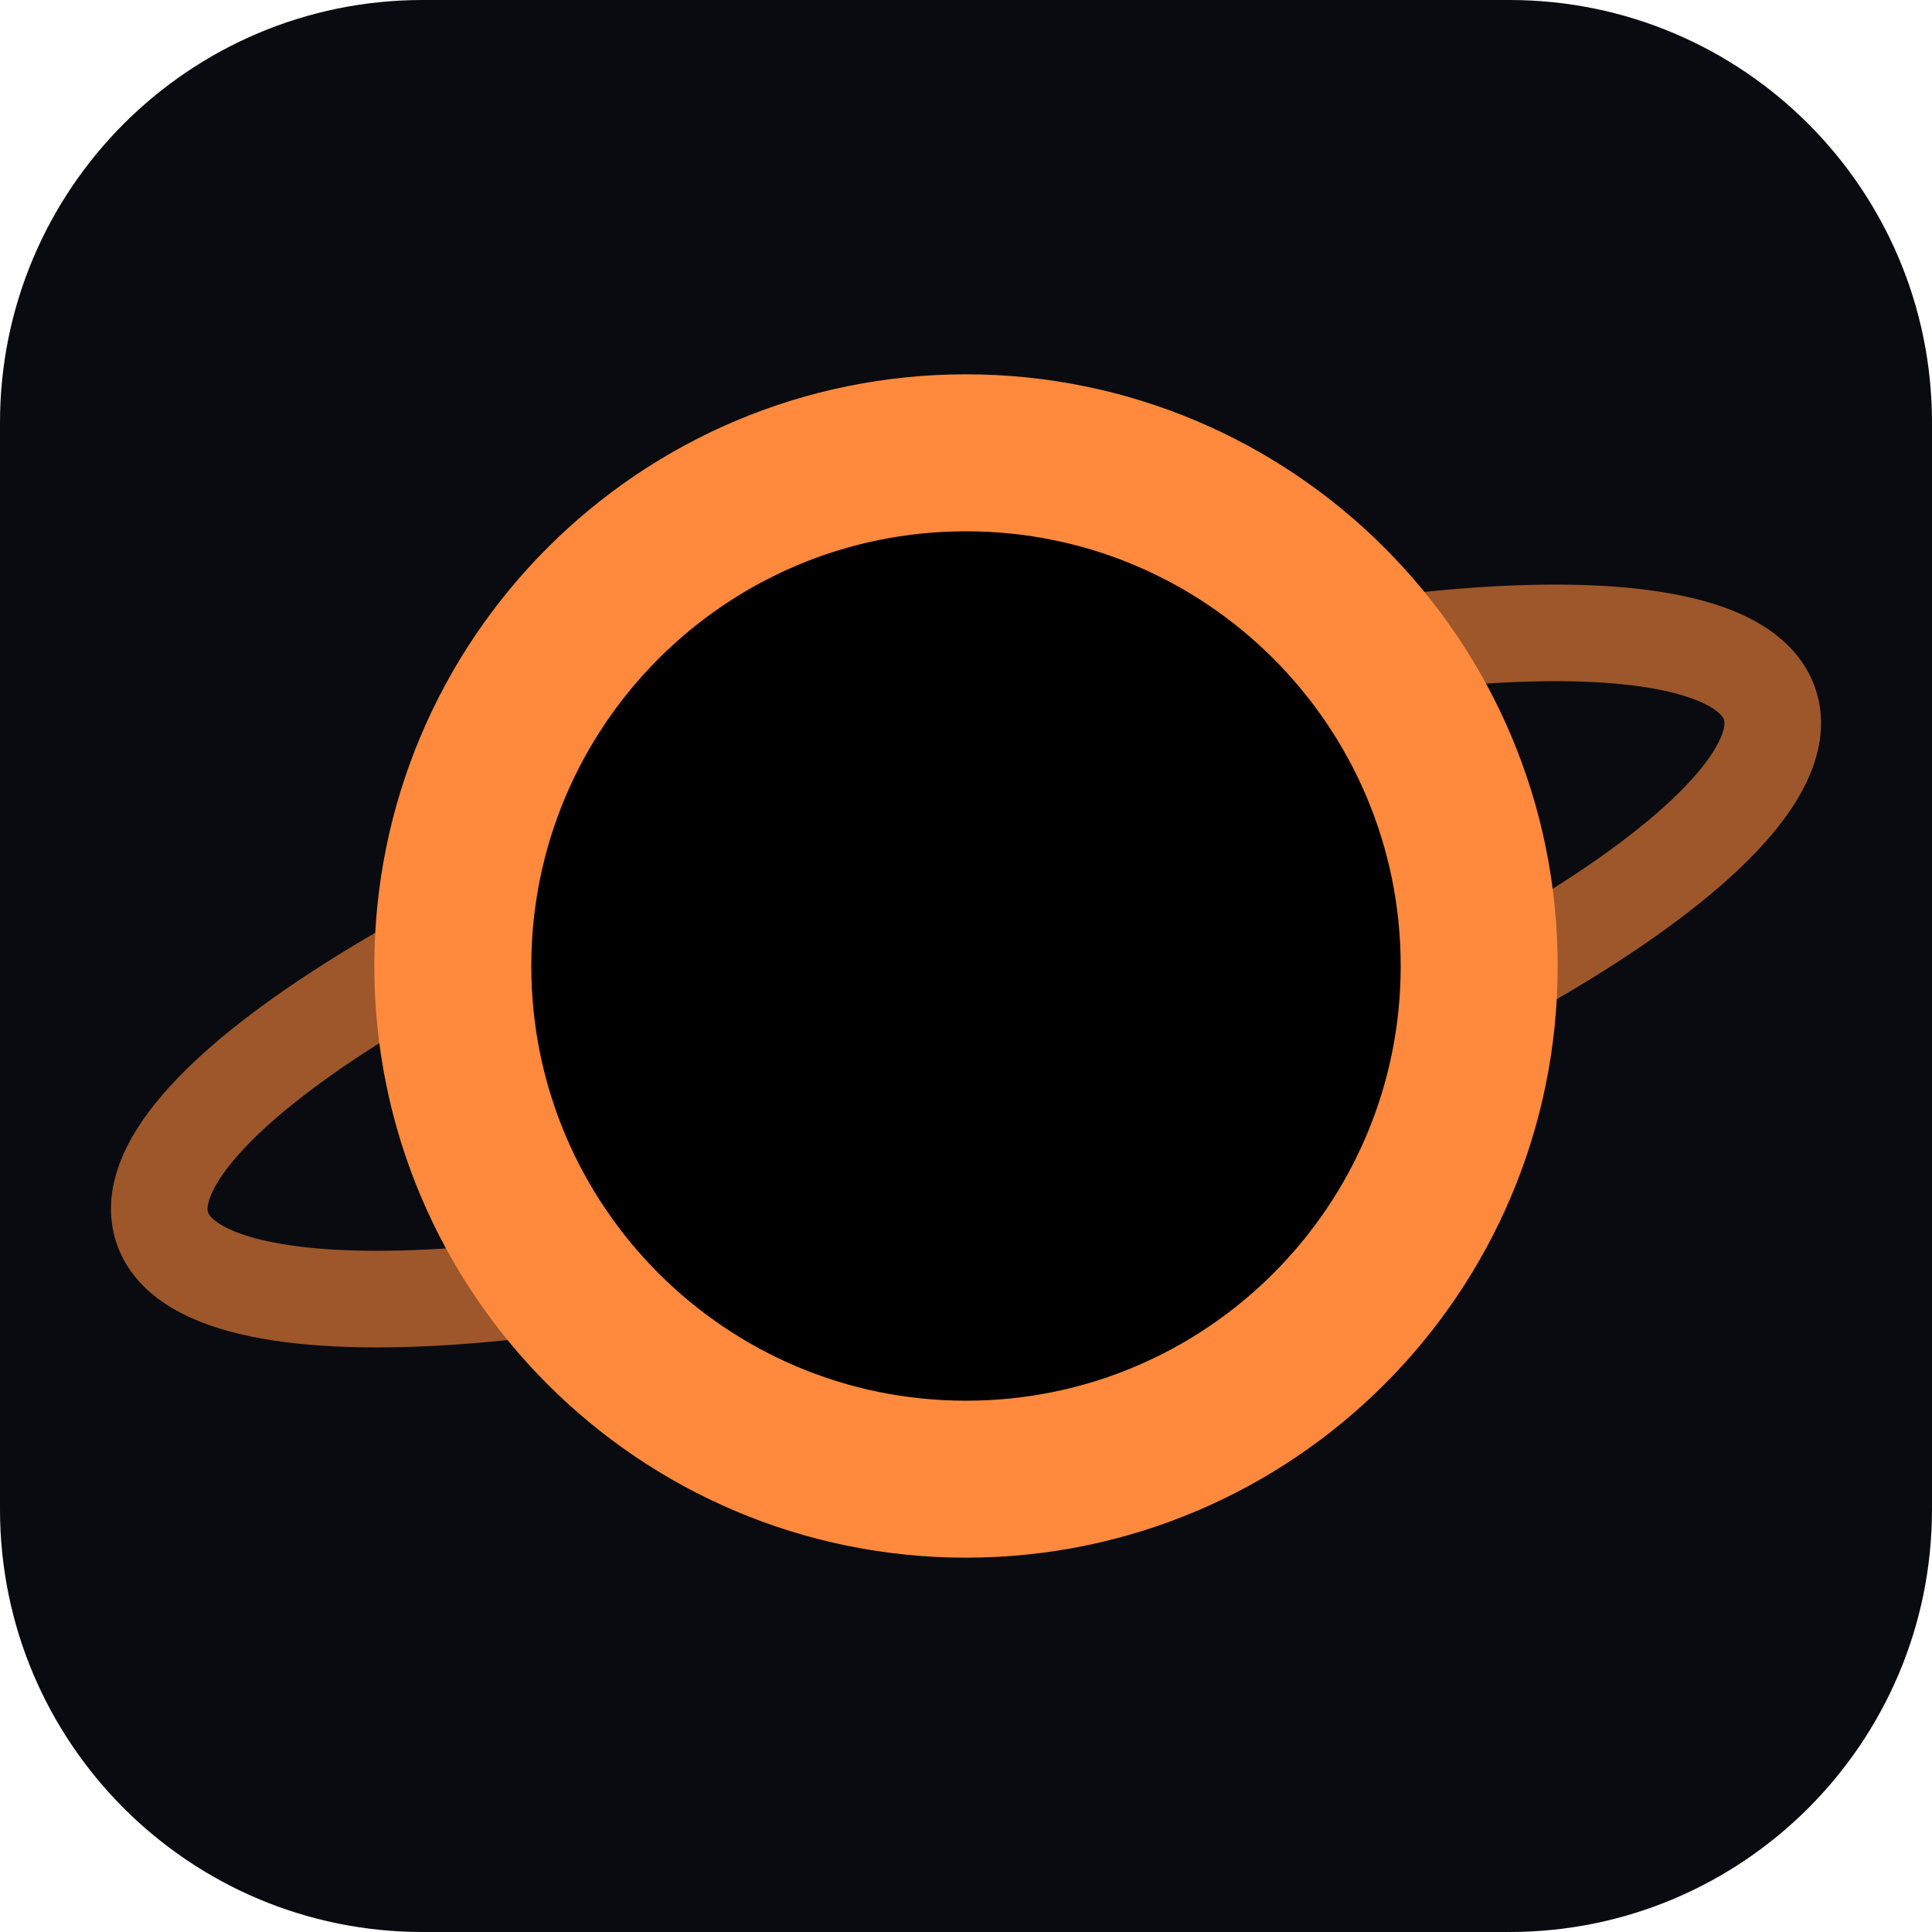
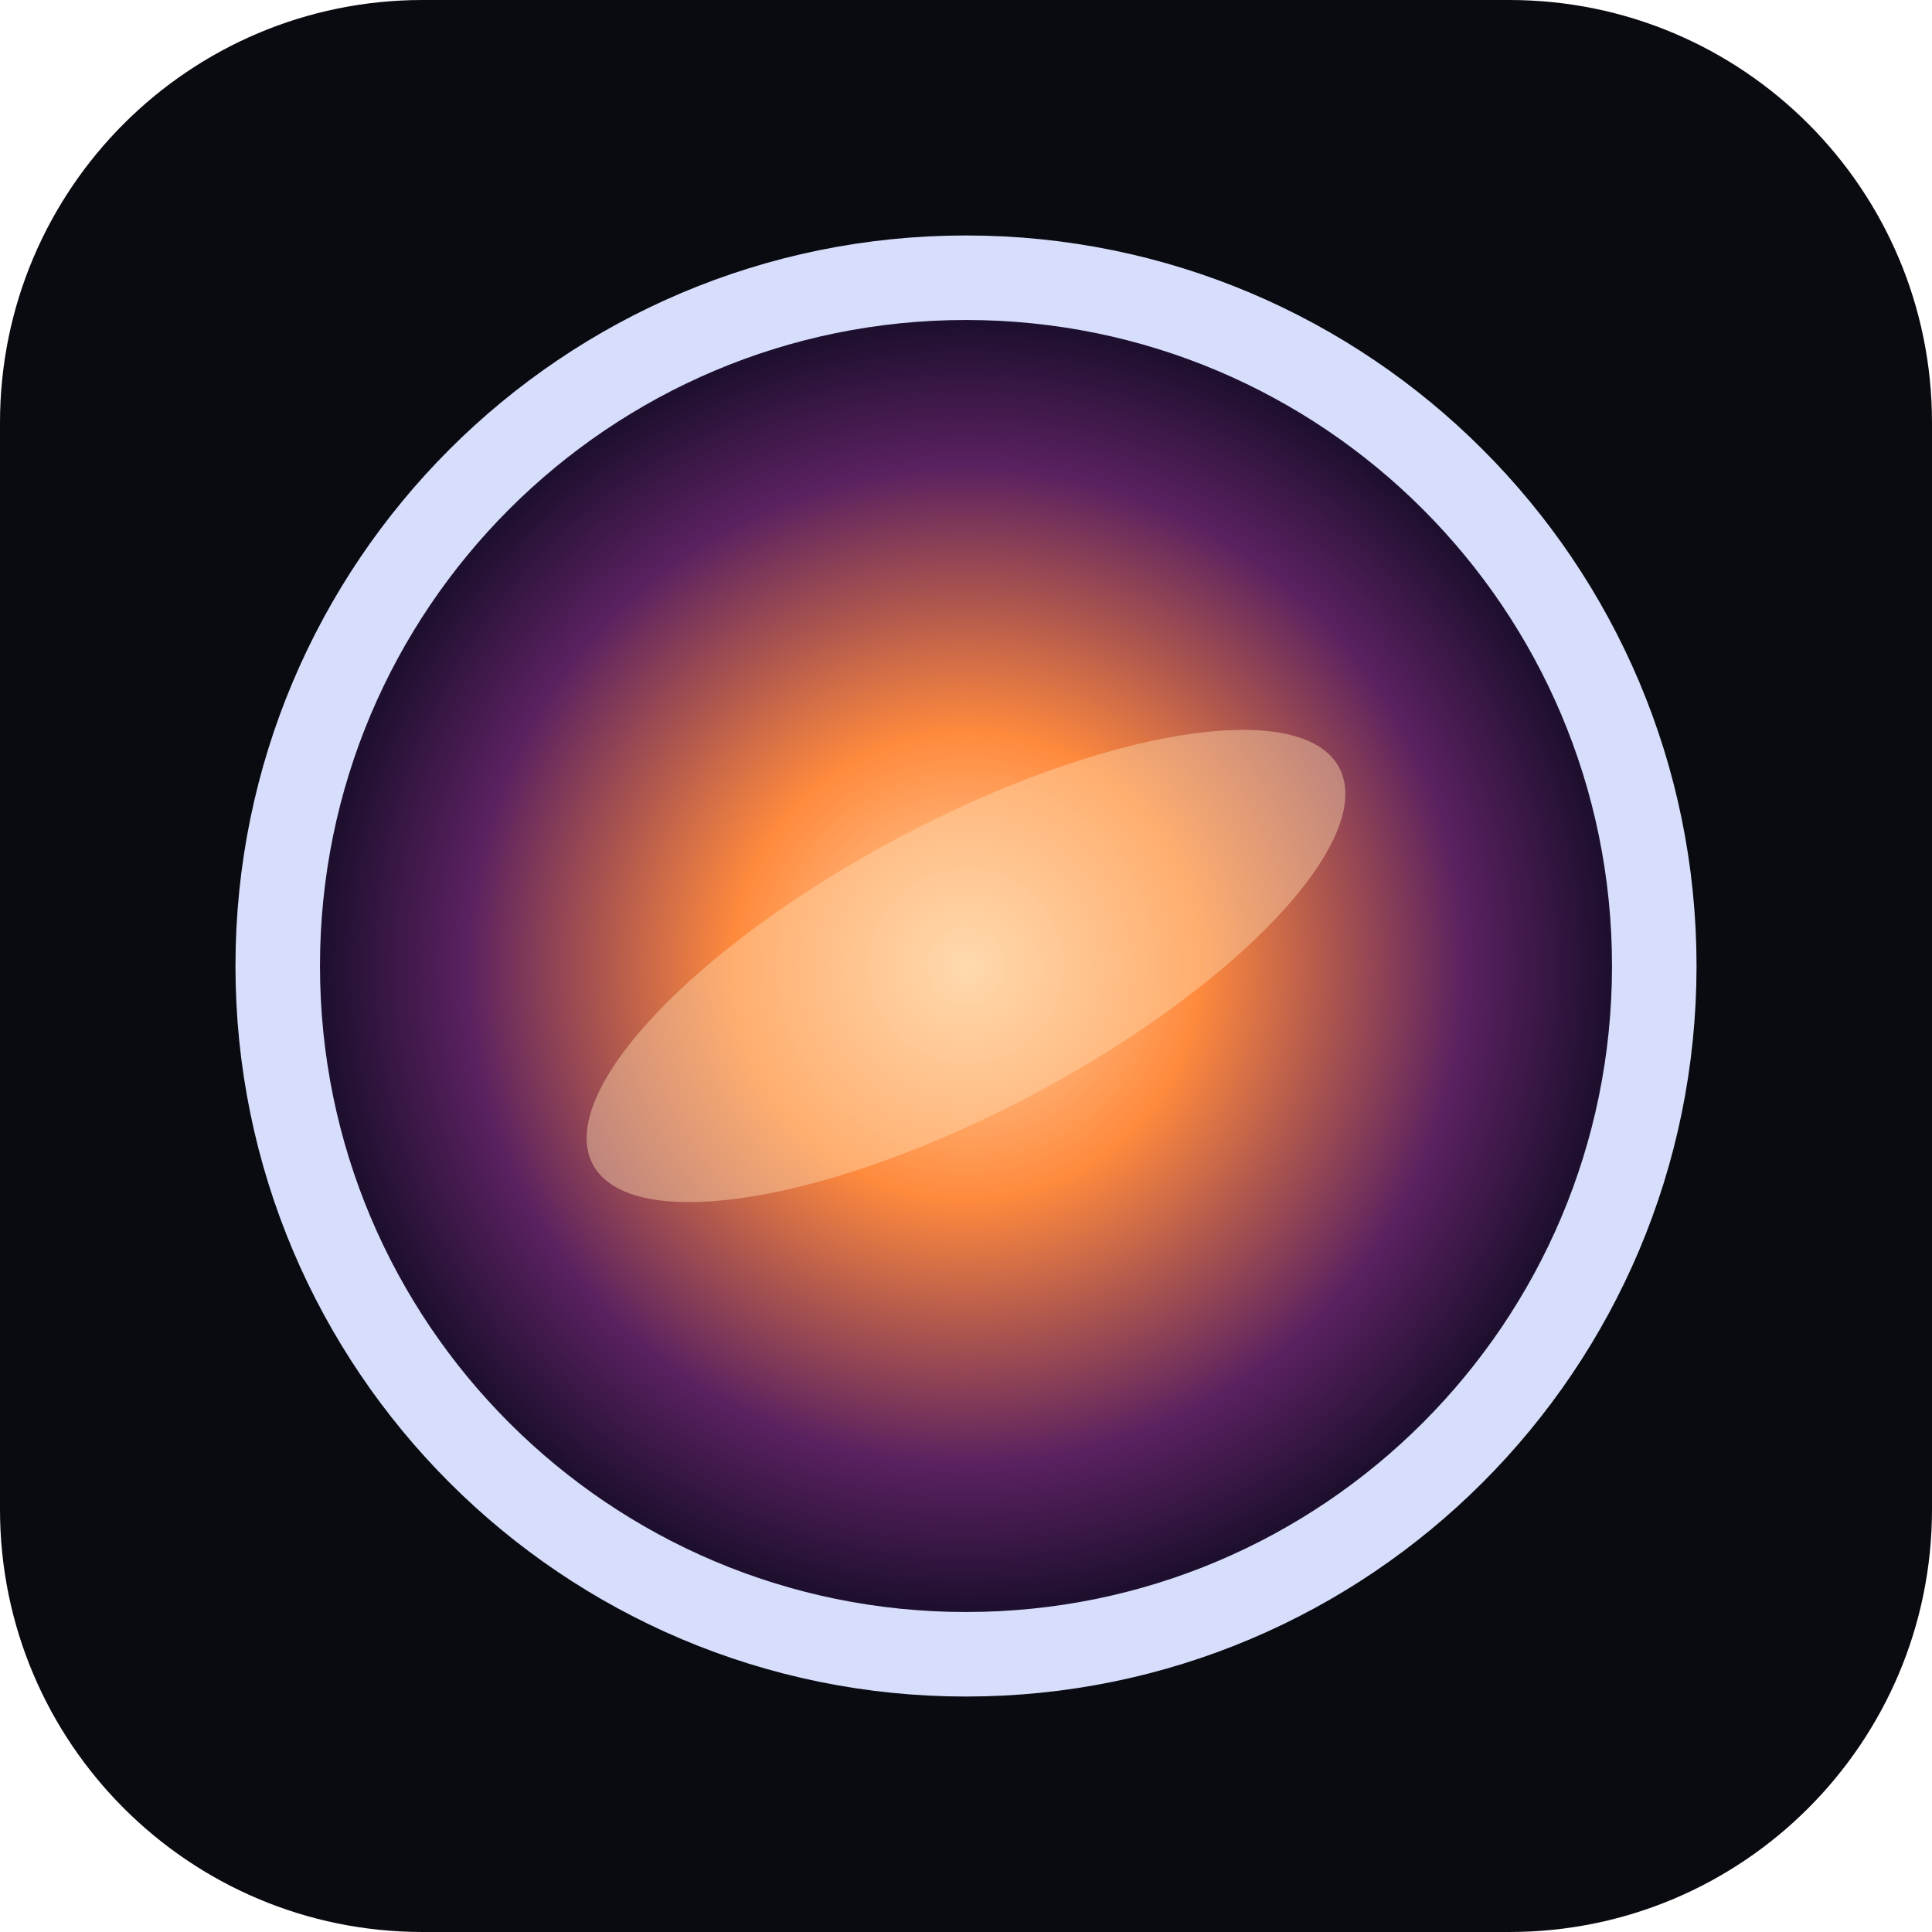
<svg xmlns="http://www.w3.org/2000/svg" viewBox="0 0 32 32">
+   <defs>
+     <radialGradient id="g" cx="50%" cy="50%" r="50%">
+       <stop offset="0" stop-color="#ffd9ad" />
+       <stop offset=".35" stop-color="#ff8a3d" />
+       <stop offset=".75" stop-color="#5a2160" />
+       <stop offset="1" stop-color="#140c26" />
+     </radialGradient>
+   </defs>
  <rect width="32" height="32" rx="7" fill="#0a0b10" />
-   <ellipse cx="16" cy="16" rx="14" ry="3.6" fill="none" stroke="#ff8a3d" stroke-width="1.6" opacity=".6" transform="rotate(-18 16 16)" />
-   <circle cx="16" cy="16" r="8.5" fill="#000" stroke="#ff8a3d" stroke-width="2.6" />
+   <circle cx="16" cy="16" r="11" fill="url(#g)" />
+   <ellipse cx="16" cy="16" rx="7" ry="2.4" fill="#ffd9ad" opacity=".45" transform="rotate(-28 16 16)" />
+   <circle cx="16" cy="16" r="11.4" fill="none" stroke="#d6defc" stroke-width="1.4" />
</svg>
